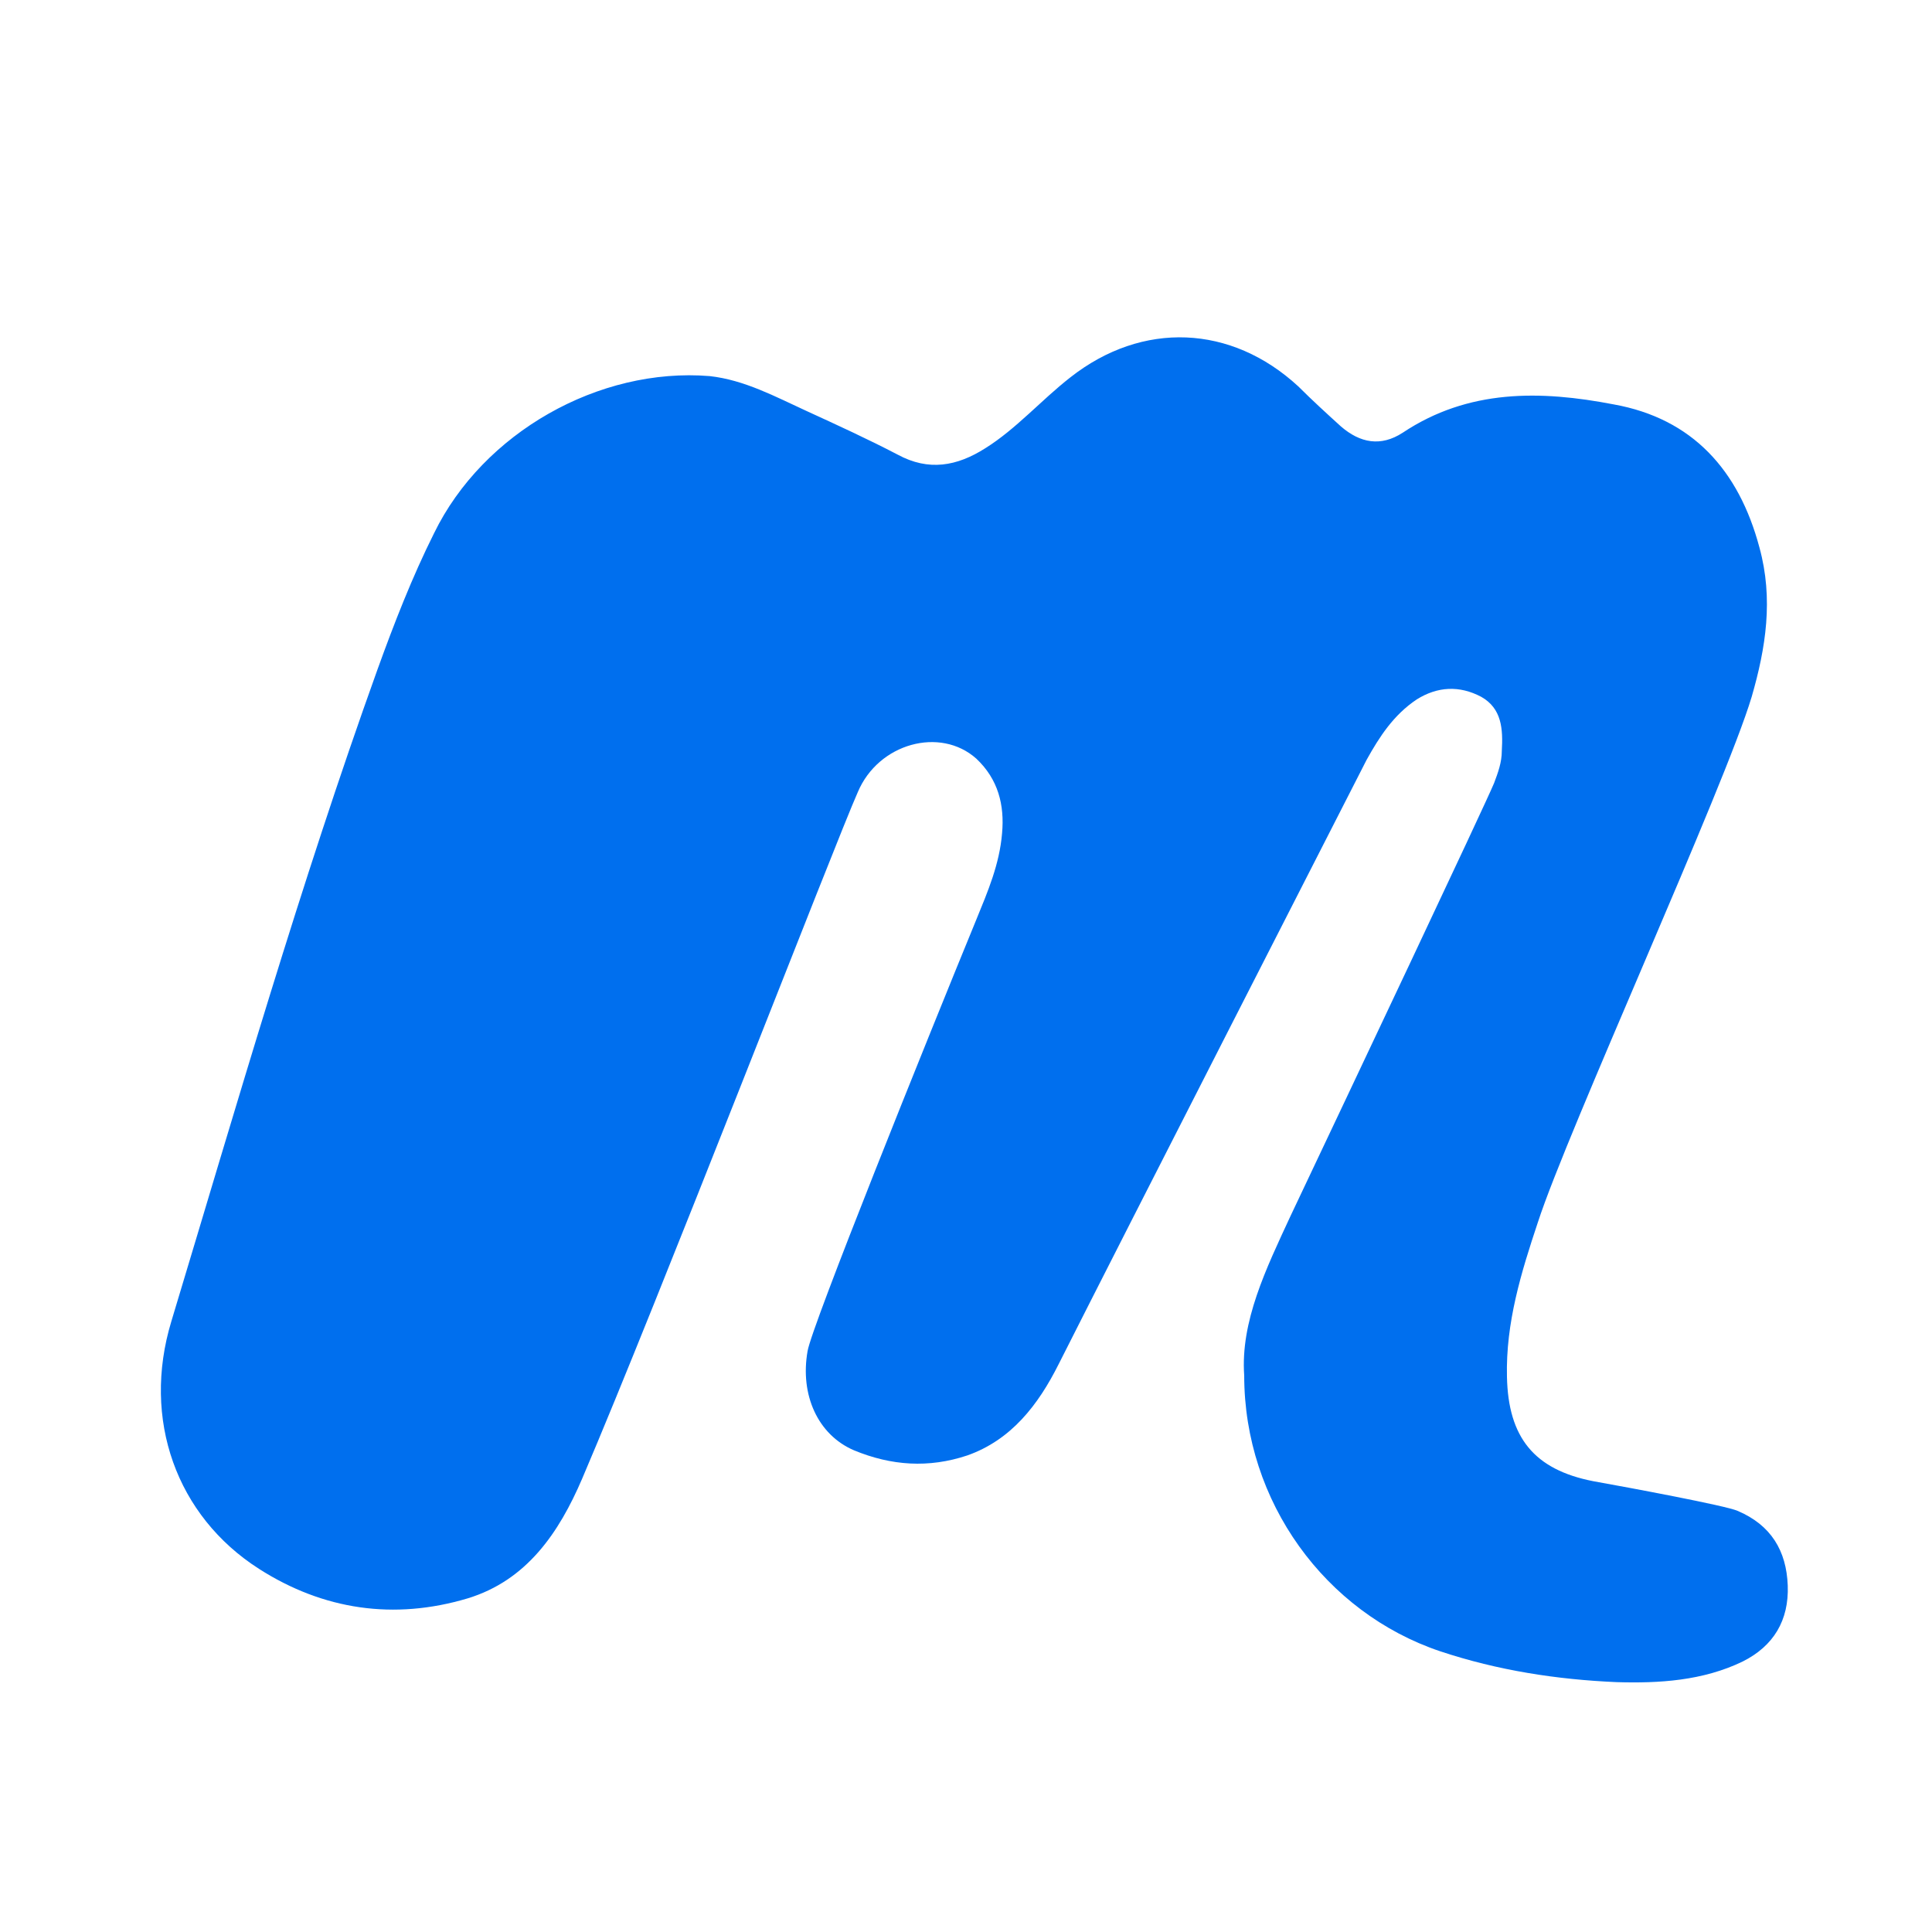
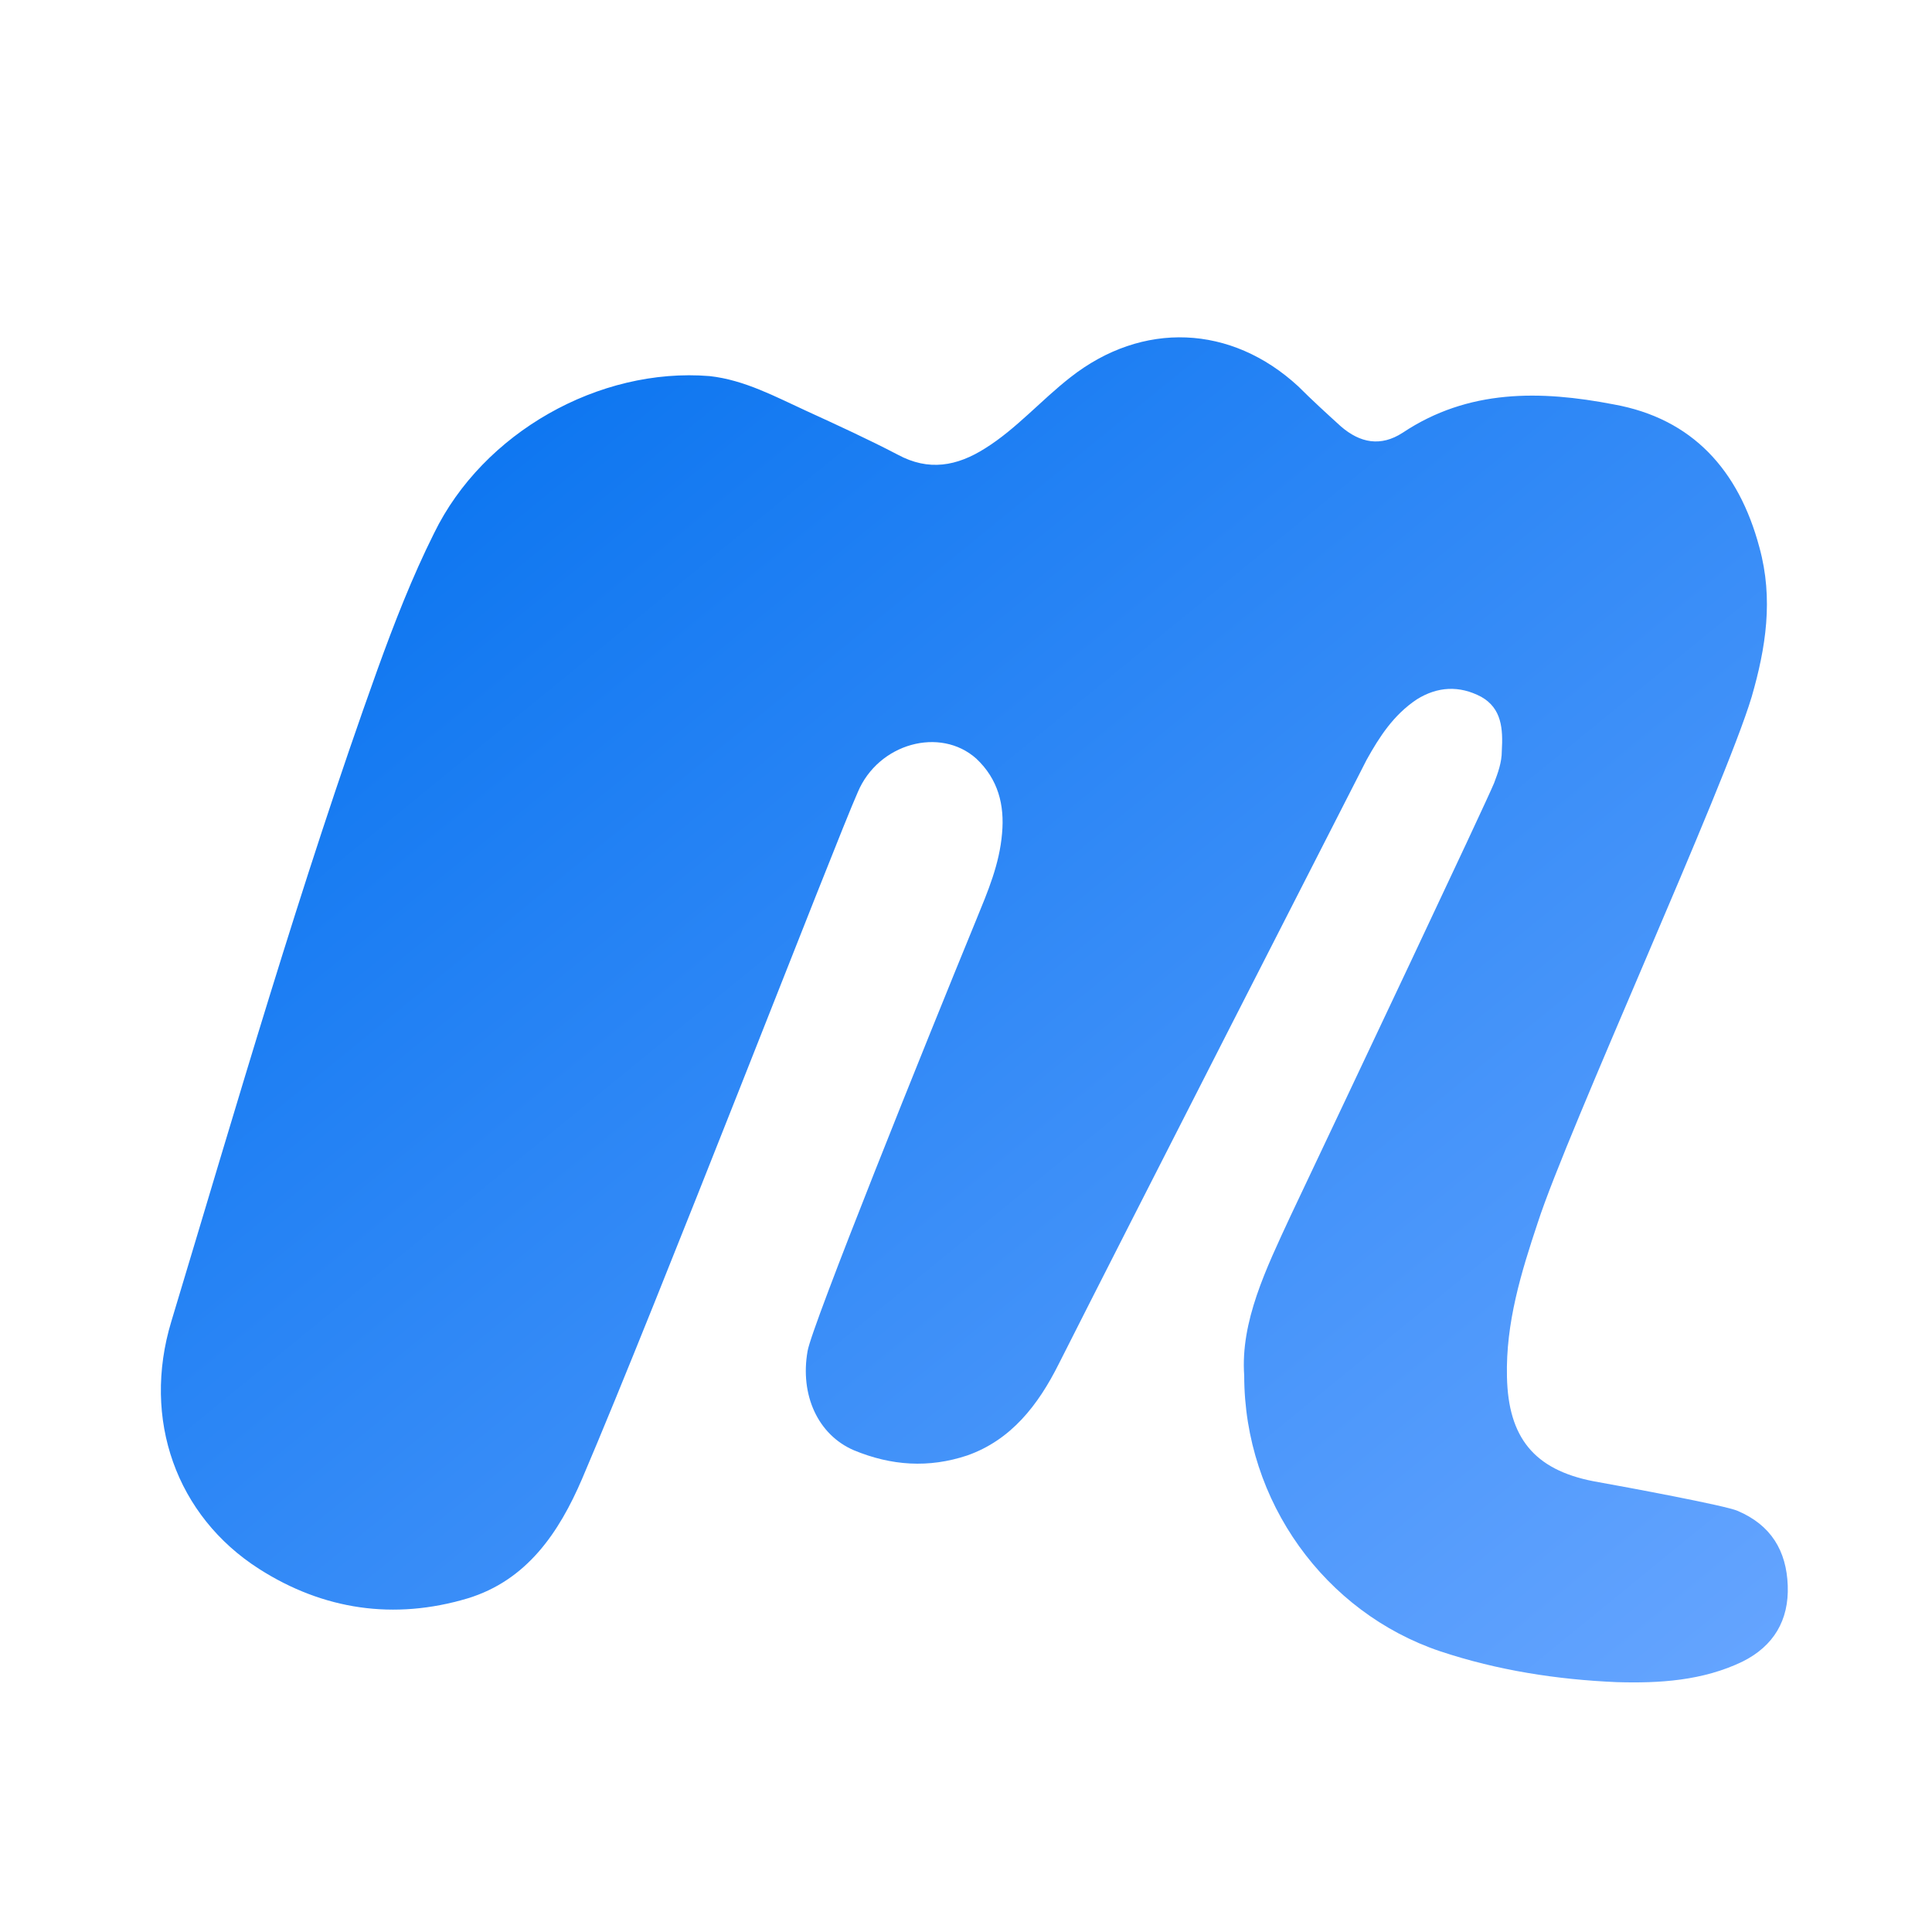
<svg xmlns="http://www.w3.org/2000/svg" id="logosandtypes_com" viewBox="0 0 150 150">
+   <defs>
+     <linearGradient id="blue-gradient" x1="0%" y1="0%" x2="100%" y2="100%">
+       <stop offset="0%" style="stop-color:#006FEE;stop-opacity:1" />
+       <stop offset="100%" style="stop-color:#66A5FF;stop-opacity:1" />
+     </linearGradient>
+   </defs>
  <path d="M0 0h150v150H0V0z" fill="none" />
-   <path d="M96.6 106.8c0 9.8 6.3 18.4 15.2 21.4 4.5 1.5 9.1 2.2 13.7 2.4 3.3.1 6.7-.1 9.8-1.6 2.4-1.2 3.6-3.2 3.5-5.9-.1-2.7-1.3-4.7-3.9-5.8-.9-.4-8.4-1.8-11.2-2.3-4.6-.9-6.6-3.4-6.7-8.1-.1-4.2 1.1-8.1 2.4-12 2.3-7.1 14.5-33.8 16.6-40.8 1.1-3.8 1.7-7.6.6-11.6-1.6-6-5.2-10-11.3-11.1-5.7-1.1-11.3-1.2-16.4 2.2-1.7 1.1-3.3.8-4.8-.5-1.1-1-2.2-2-3.3-3.1-5.2-4.8-12.1-5.1-17.7-.7-2.3 1.8-4.2 4-6.6 5.5-2.2 1.4-4.4 1.8-6.8.5-2.3-1.2-4.7-2.3-7.1-3.4-2.4-1.1-4.8-2.4-7.5-2.7-8.6-.7-17.6 4.4-21.4 12.2-1.7 3.4-3.1 7-4.4 10.6-6 16.7-10.9 33.7-16 50.6-2.3 7.6.4 15.1 6.8 19.2 5 3.2 10.5 4 16.2 2.3 4.6-1.4 7.1-5.1 8.9-9.3 5.9-13.8 19.7-49.5 21.4-53.3 1.6-3.8 6.4-5.1 9.2-2.6 1.7 1.6 2.2 3.6 2 5.8-.2 2.4-1.1 4.5-2 6.7-3.9 9.5-12.8 31.6-13.1 33.5-.6 3.4.8 6.5 3.6 7.7 2.9 1.2 5.8 1.4 8.8.4 3.4-1.2 5.5-3.9 7.1-7.1 5.4-10.7 21.4-42 23.9-46.9 1-1.8 2.1-3.5 3.9-4.7 1.6-1 3.3-1.1 5-.2 1.6.9 1.7 2.5 1.6 4.2 0 .9-.3 1.7-.6 2.5-.7 1.7-11.3 24.1-15.8 33.6-1.9 4.1-3.9 8.2-3.6 12.4z" fill="#006FEE" />
+   <path d="M96.6 106.8c0 9.8 6.3 18.4 15.2 21.4 4.5 1.5 9.1 2.2 13.7 2.4 3.3.1 6.7-.1 9.8-1.6 2.4-1.2 3.6-3.2 3.5-5.9-.1-2.7-1.3-4.7-3.9-5.8-.9-.4-8.4-1.8-11.2-2.3-4.6-.9-6.6-3.4-6.7-8.1-.1-4.2 1.1-8.1 2.4-12 2.3-7.1 14.5-33.8 16.6-40.8 1.1-3.8 1.7-7.6.6-11.6-1.6-6-5.2-10-11.3-11.1-5.7-1.1-11.3-1.2-16.4 2.2-1.7 1.1-3.3.8-4.8-.5-1.1-1-2.2-2-3.3-3.1-5.2-4.8-12.1-5.1-17.7-.7-2.3 1.8-4.2 4-6.6 5.5-2.2 1.4-4.4 1.8-6.8.5-2.3-1.2-4.7-2.3-7.1-3.4-2.4-1.1-4.8-2.4-7.5-2.7-8.6-.7-17.6 4.4-21.4 12.2-1.7 3.4-3.1 7-4.4 10.6-6 16.7-10.9 33.7-16 50.6-2.3 7.6.4 15.1 6.8 19.2 5 3.2 10.5 4 16.2 2.3 4.6-1.4 7.1-5.1 8.9-9.3 5.9-13.8 19.7-49.5 21.4-53.3 1.6-3.8 6.4-5.1 9.2-2.6 1.7 1.6 2.2 3.6 2 5.8-.2 2.4-1.1 4.5-2 6.7-3.9 9.5-12.8 31.6-13.1 33.5-.6 3.4.8 6.5 3.6 7.7 2.9 1.2 5.8 1.4 8.8.4 3.4-1.2 5.5-3.9 7.1-7.1 5.4-10.7 21.4-42 23.9-46.9 1-1.8 2.1-3.5 3.9-4.7 1.6-1 3.3-1.1 5-.2 1.6.9 1.7 2.5 1.6 4.2 0 .9-.3 1.7-.6 2.5-.7 1.7-11.3 24.1-15.8 33.6-1.9 4.1-3.9 8.2-3.6 12.4z" fill="url(#blue-gradient)" />
</svg>
